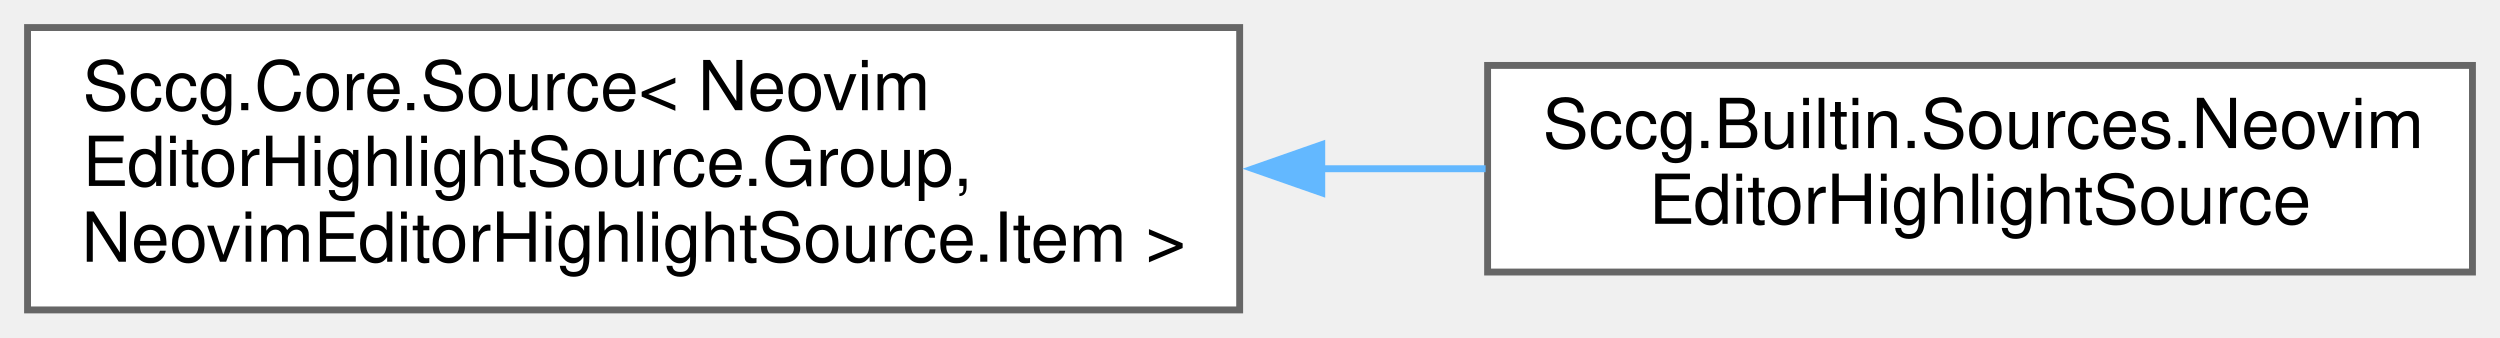
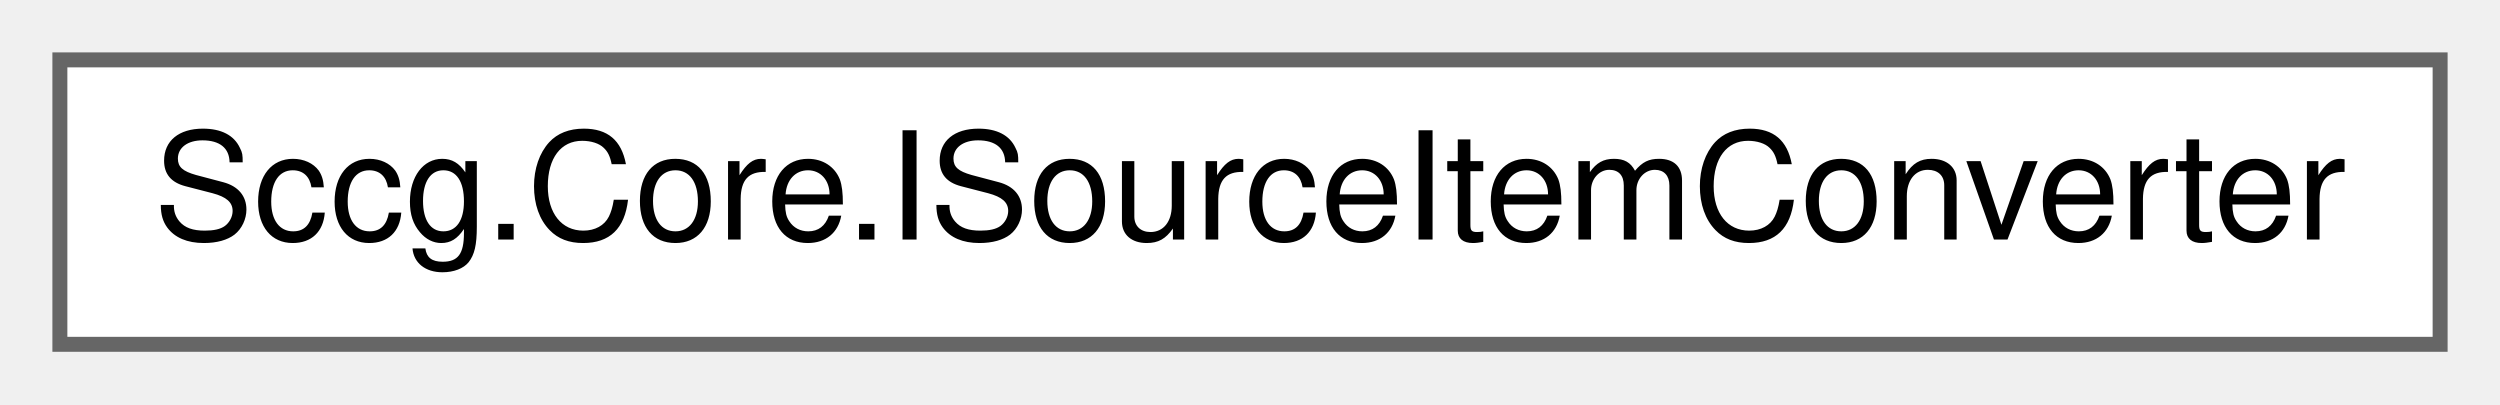
- <svg xmlns="http://www.w3.org/2000/svg" xmlns:xlink="http://www.w3.org/1999/xlink" width="363pt" height="49pt" viewBox="0.00 0.00 363.00 49.00">
-   <g id="graph0" class="graph" transform="scale(1 1) rotate(0) translate(4 45)">
+ <svg xmlns="http://www.w3.org/2000/svg" xmlns:xlink="http://www.w3.org/1999/xlink" width="167pt" height="27pt" viewBox="0.00 0.00 167.00 27.00">
+   <g id="graph0" class="graph" transform="scale(1 1) rotate(0) translate(4 23)">
    <g id="node1" class="node">
      <g id="a_node1">
-         <a xlink:href="classSccg_1_1Core_1_1Source.html" target="_top" xlink:title=" ">
-           <polygon fill="white" stroke="#666666" points="176,-41 0,-41 0,0 176,0 176,-41" />
-           <text text-anchor="start" x="8" y="-29" font-family="Helvetica,sans-Serif" font-size="10.00">Sccg.Core.Source&lt; Neovim</text>
-           <text text-anchor="start" x="8" y="-18" font-family="Helvetica,sans-Serif" font-size="10.00">EditorHighlightSource.Group,</text>
-           <text text-anchor="middle" x="88" y="-7" font-family="Helvetica,sans-Serif" font-size="10.00"> NeovimEditorHighlightSource.Item &gt;</text>
+         <a xlink:href="interfaceSccg_1_1Core_1_1ISourceItemConverter.html" target="_top" xlink:title="Represents a converter that converts a ISourceItem.">
+           <polygon fill="white" stroke="#666666" points="159,-19 0,-19 0,0 159,0 159,-19" />
+           <text text-anchor="middle" x="79.5" y="-7" font-family="Helvetica,sans-Serif" font-size="10.00">Sccg.Core.ISourceItemConverter</text>
        </a>
      </g>
    </g>
-     <g id="node2" class="node">
-       <g id="a_node2">
-         <a xlink:href="classSccg_1_1Builtin_1_1Sources_1_1NeovimEditorHighlightSource.html" target="_top" xlink:title="Source for Neovim's editor highlight-groups.">
-           <polygon fill="white" stroke="#666666" points="355,-35.5 212,-35.5 212,-5.5 355,-5.5 355,-35.5" />
-           <text text-anchor="start" x="220" y="-23.5" font-family="Helvetica,sans-Serif" font-size="10.00">Sccg.Builtin.Sources.Neovim</text>
-           <text text-anchor="middle" x="283.5" y="-12.5" font-family="Helvetica,sans-Serif" font-size="10.00">EditorHighlightSource</text>
-         </a>
-       </g>
-     </g>
-     <g id="edge1" class="edge">
-       <path fill="none" stroke="#63b8ff" d="M187.8,-20.5C195.86,-20.5 203.91,-20.5 211.71,-20.5" />
-       <polygon fill="#63b8ff" stroke="#63b8ff" points="187.92,-17 177.92,-20.5 187.92,-24 187.92,-17" />
-     </g>
  </g>
</svg>
